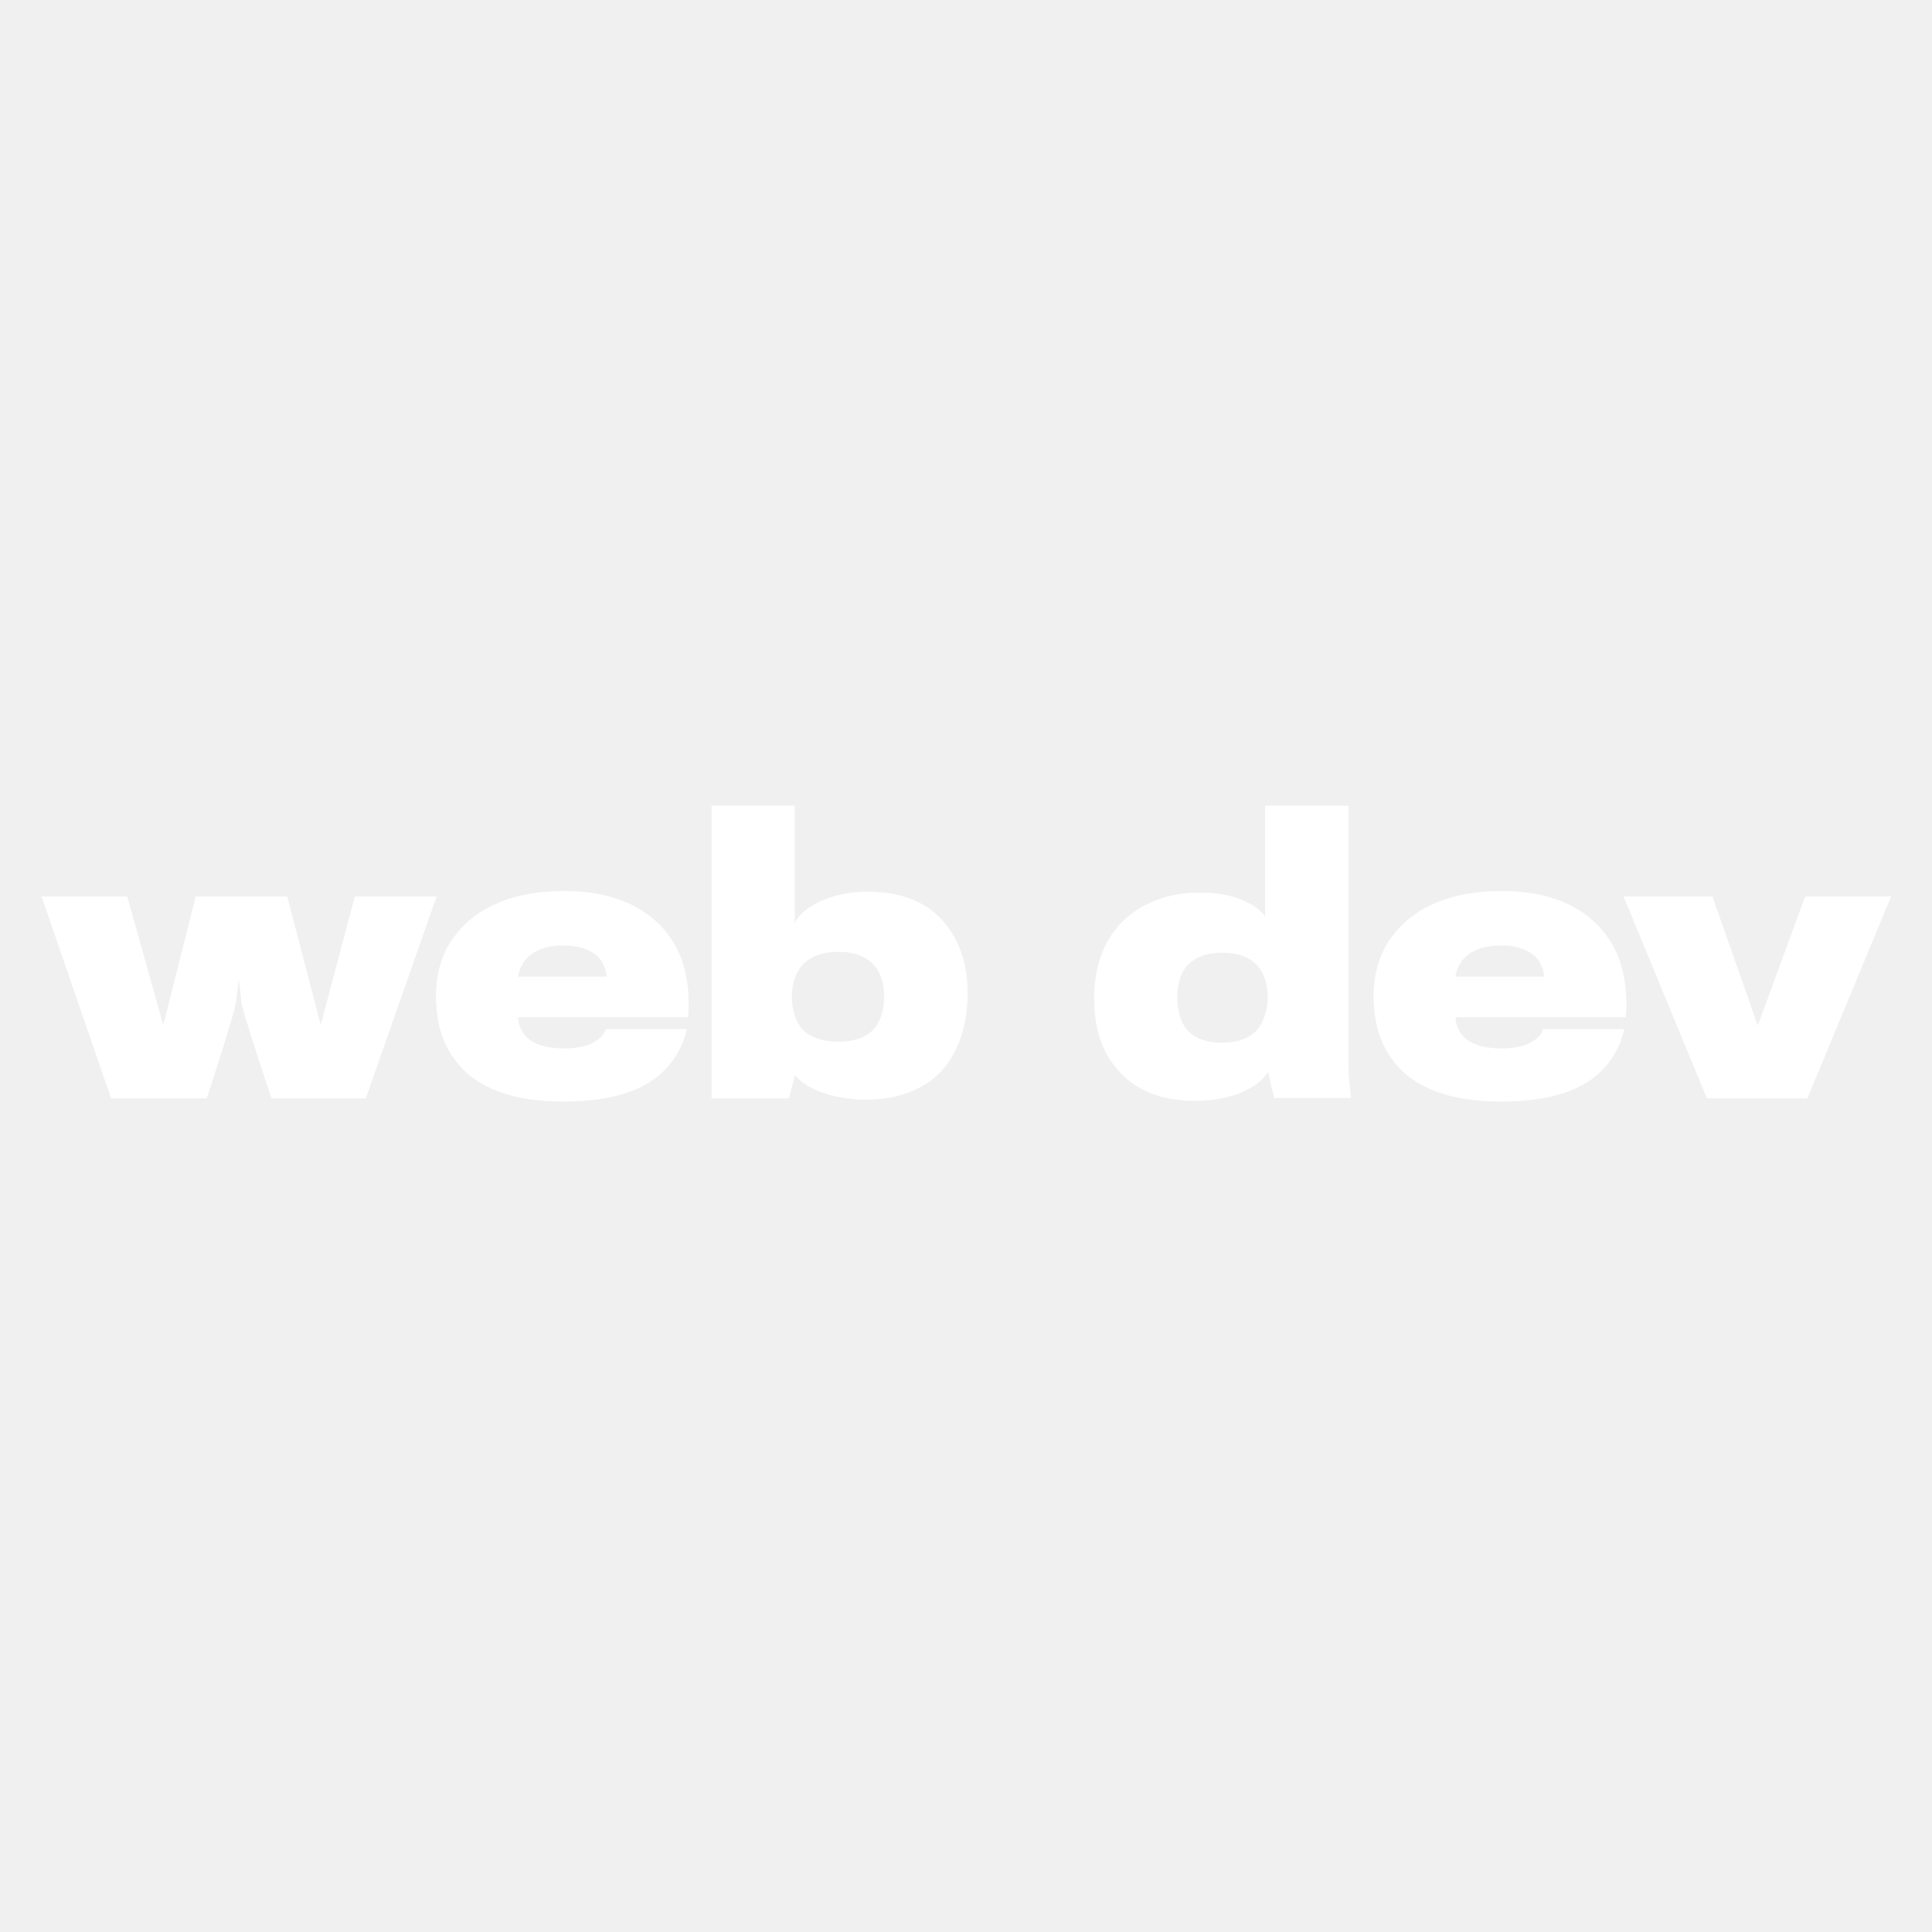
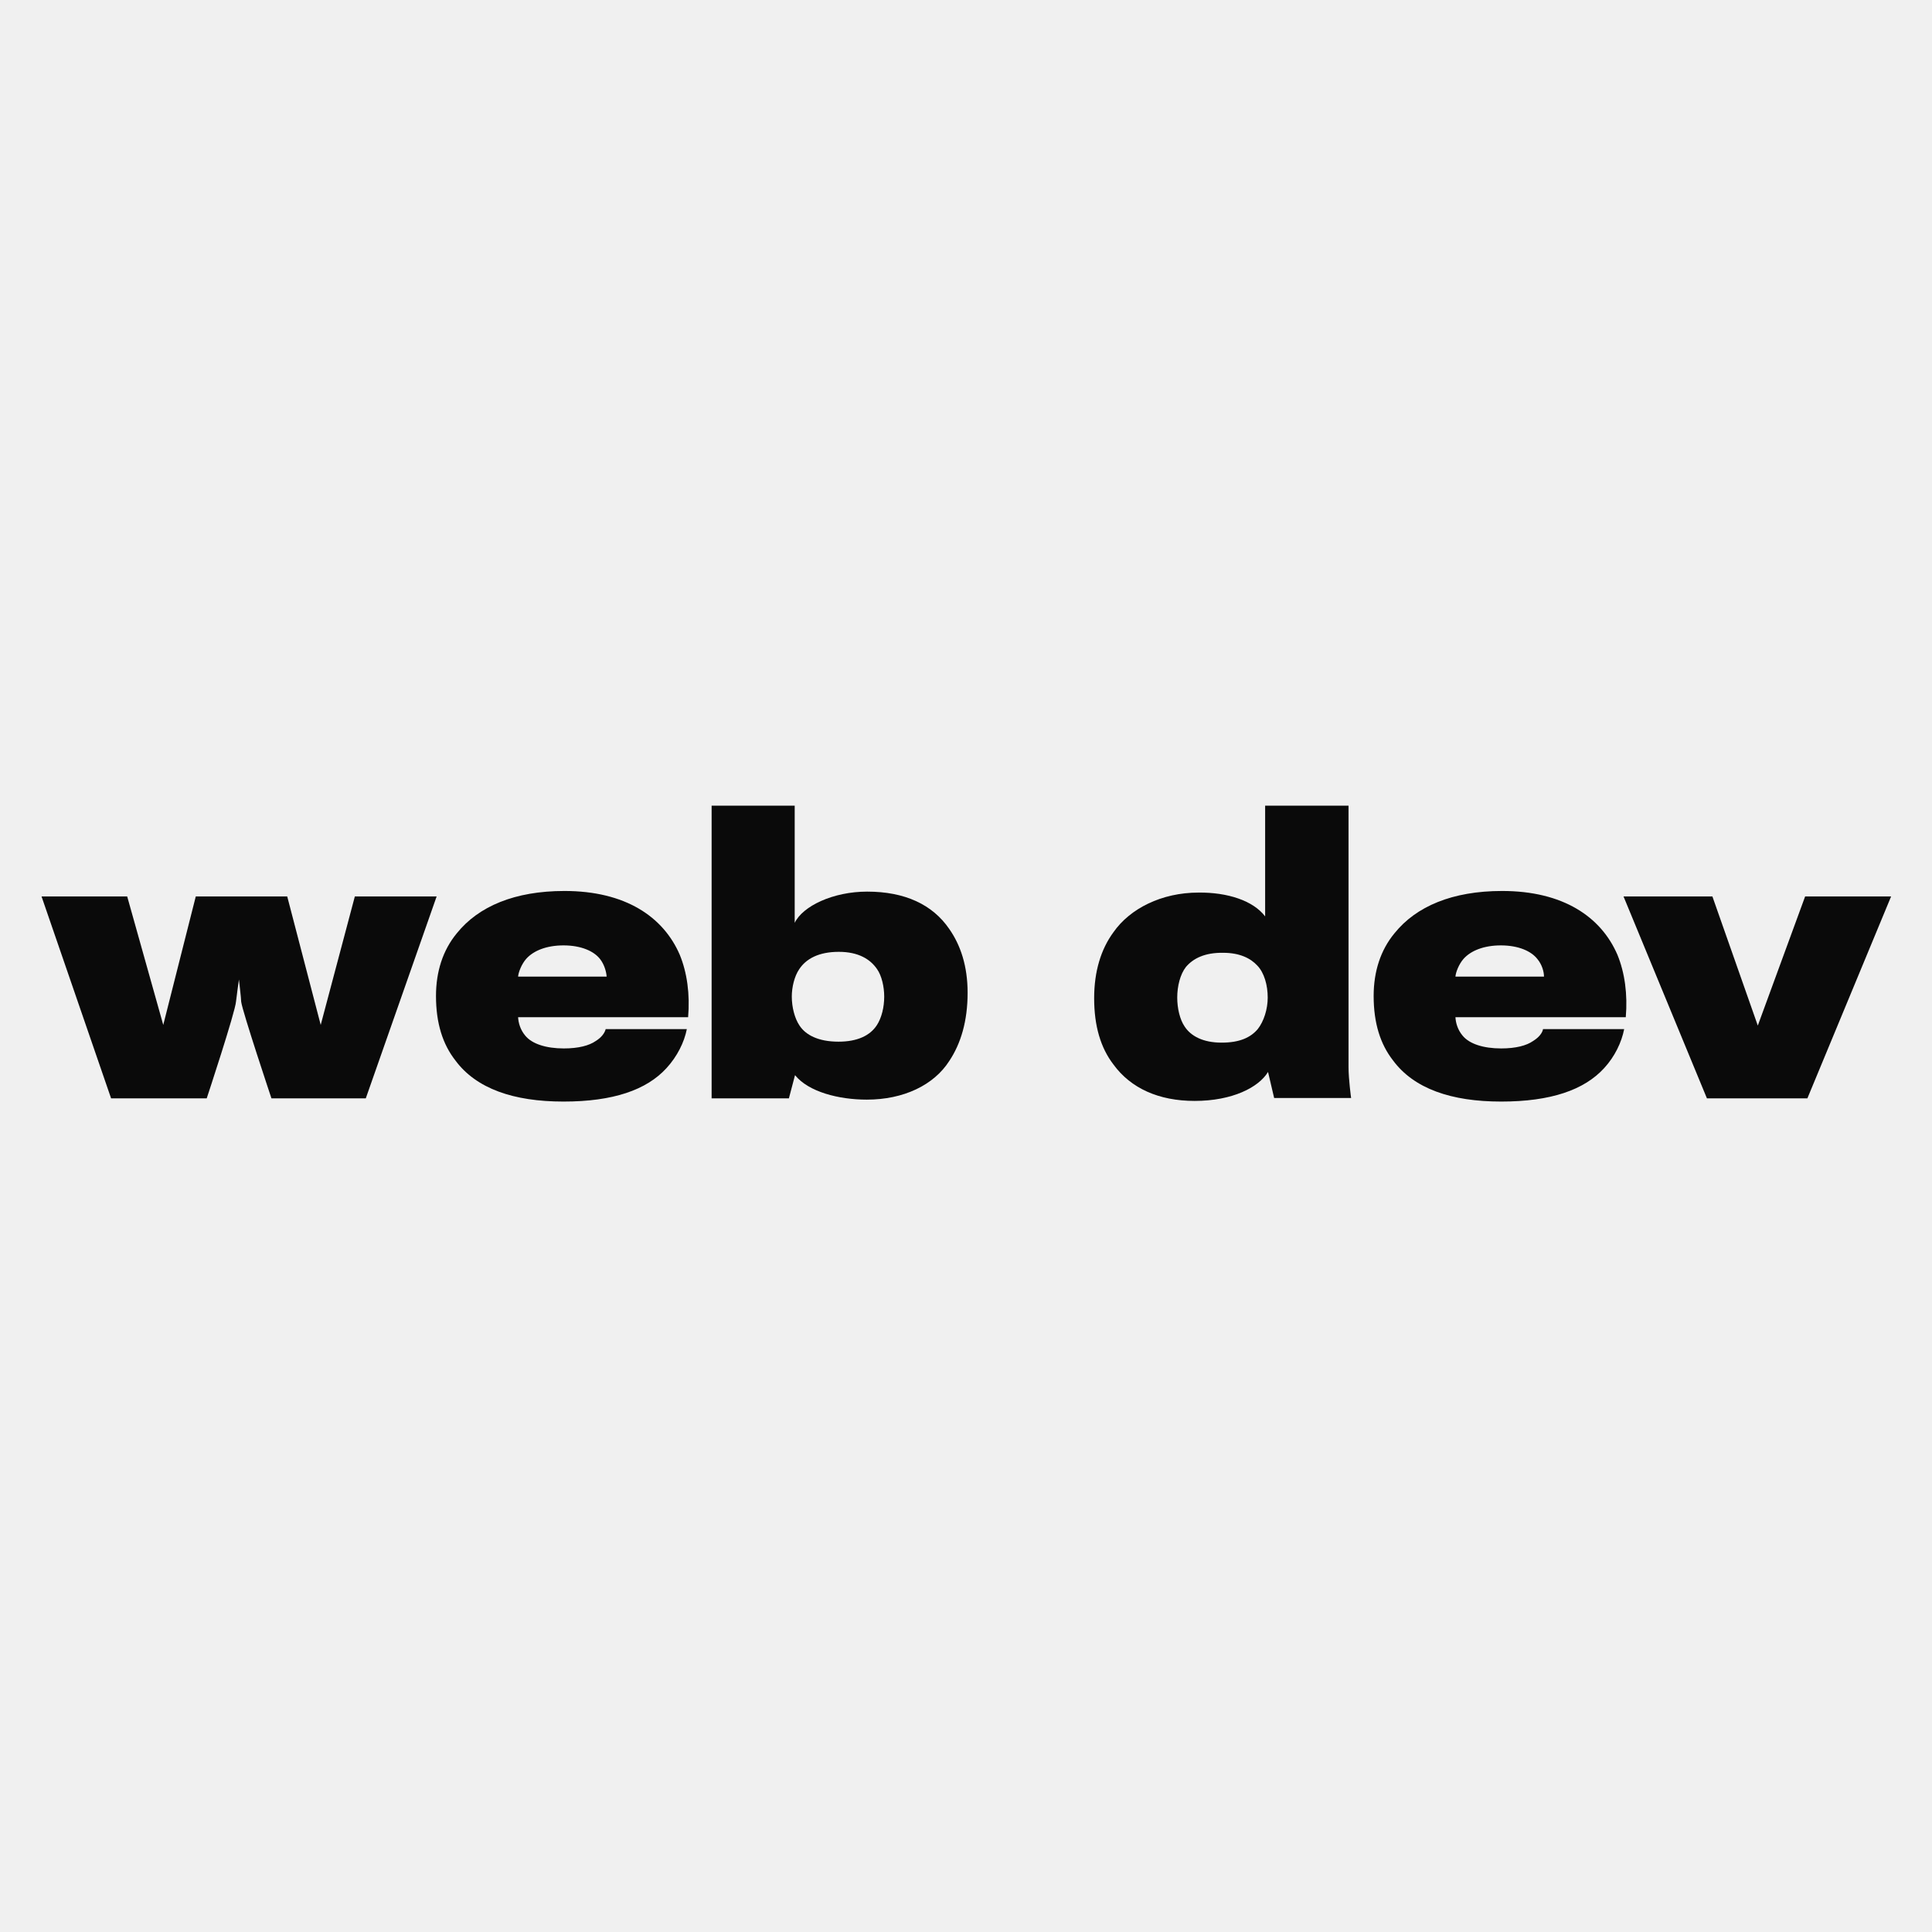
<svg xmlns="http://www.w3.org/2000/svg" version="1.1" id="Layer_1" x="0px" y="0px" height="150px" width="150px" viewBox="0 0 60 15" style="enable-background:new 0 0 60 15;" xml:space="preserve">
  <style type="text/css">
- 	.st0{fill:#FFFFFF;}
+ 	.st0{fill:#0a0a0a;}
</style>
  <g>
    <path class="st0" d="M11.36,11.61H8.43c0,0-0.9-2.69-0.94-3C7.49,8.5,7.42,7.92,7.42,7.92S7.34,8.49,7.33,8.6   c-0.02,0.32-0.91,3.01-0.91,3.01H3.45L1.29,5.34h2.66l1.12,3.99l1.01-3.99h2.84l1.04,3.99l1.06-3.99h2.54L11.36,11.61z" />
    <path class="st0" d="M20.7,10.67c-0.62,0.68-1.66,1.04-3.2,1.04c-1.55,0-2.71-0.4-3.36-1.28c-0.39-0.5-0.6-1.15-0.6-2   c0-0.75,0.21-1.42,0.65-1.95c0.67-0.83,1.79-1.31,3.34-1.31c1.89,0,3.07,0.8,3.58,1.98c0.23,0.56,0.32,1.23,0.26,1.94h-5.28   c0.01,0.18,0.07,0.39,0.22,0.57c0.21,0.26,0.65,0.4,1.2,0.4c0.46,0,0.79-0.09,0.99-0.23c0.18-0.11,0.28-0.25,0.31-0.37h2.52   C21.25,9.87,21.03,10.31,20.7,10.67z M18.64,7.29c-0.19-0.25-0.59-0.43-1.14-0.43c-0.52,0-0.93,0.16-1.16,0.42   c-0.14,0.16-0.24,0.41-0.25,0.55h2.75C18.83,7.68,18.77,7.46,18.64,7.29z" />
    <path class="st0" d="M29.48,6.35c0.35,0.5,0.57,1.15,0.57,1.98c0,0.88-0.21,1.58-0.57,2.12c-0.48,0.75-1.42,1.2-2.56,1.2   c-0.87,0-1.81-0.24-2.23-0.76l-0.19,0.72H22.1V2.52h2.58v3.64c0.25-0.52,1.19-0.97,2.25-0.97C28.1,5.19,28.96,5.59,29.48,6.35z    M24.82,7.6c-0.15,0.22-0.23,0.56-0.23,0.85c0,0.33,0.09,0.68,0.24,0.9c0.19,0.29,0.58,0.5,1.21,0.5c0.59,0,0.98-0.19,1.19-0.51   c0.15-0.23,0.23-0.56,0.23-0.89c0-0.31-0.08-0.65-0.22-0.85c-0.21-0.31-0.58-0.54-1.19-0.54C25.42,7.06,25.03,7.28,24.82,7.6z" />
    <path class="st0" d="M39.29,5.96V2.52h2.59c0,0,0,6.29,0,8.12c0,0.38,0.08,0.96,0.08,0.96h-2.39l-0.19-0.81   c-0.29,0.48-1.11,0.9-2.28,0.9c-1.11,0-1.98-0.39-2.52-1.13c-0.4-0.52-0.6-1.2-0.6-2.06c0-0.83,0.21-1.52,0.6-2.05   c0.51-0.73,1.49-1.23,2.64-1.23C38.12,5.21,38.92,5.47,39.29,5.96z M36.83,7.53c-0.18,0.23-0.27,0.6-0.27,0.95   c0,0.33,0.08,0.68,0.23,0.9c0.19,0.29,0.56,0.5,1.15,0.5c0.56,0,0.9-0.16,1.12-0.42c0.19-0.24,0.31-0.62,0.31-0.98   c0-0.39-0.11-0.77-0.32-0.99c-0.21-0.23-0.55-0.4-1.06-0.4C37.41,7.08,37.05,7.27,36.83,7.53z" />
    <path class="st0" d="M49.82,10.67c-0.62,0.68-1.66,1.04-3.2,1.04c-1.55,0-2.71-0.4-3.36-1.28c-0.39-0.5-0.6-1.15-0.6-2   c0-0.75,0.21-1.42,0.65-1.95c0.67-0.83,1.79-1.31,3.34-1.31c1.89,0,3.07,0.8,3.58,1.98c0.23,0.56,0.32,1.23,0.26,1.94H45.2   c0.01,0.18,0.07,0.39,0.22,0.57c0.21,0.26,0.65,0.4,1.2,0.4c0.46,0,0.79-0.09,0.99-0.23c0.18-0.11,0.29-0.25,0.31-0.37h2.52   C50.36,9.87,50.15,10.31,49.82,10.67z M47.75,7.29c-0.19-0.25-0.59-0.43-1.14-0.43c-0.52,0-0.93,0.16-1.16,0.42   c-0.14,0.16-0.24,0.41-0.25,0.55h2.75C47.95,7.68,47.89,7.46,47.75,7.29z" />
    <path class="st0" d="M56.13,11.61h-3.12l-2.59-6.27h2.76l1.41,4.01l1.47-4.01h2.67L56.13,11.61z" />
  </g>
</svg>
